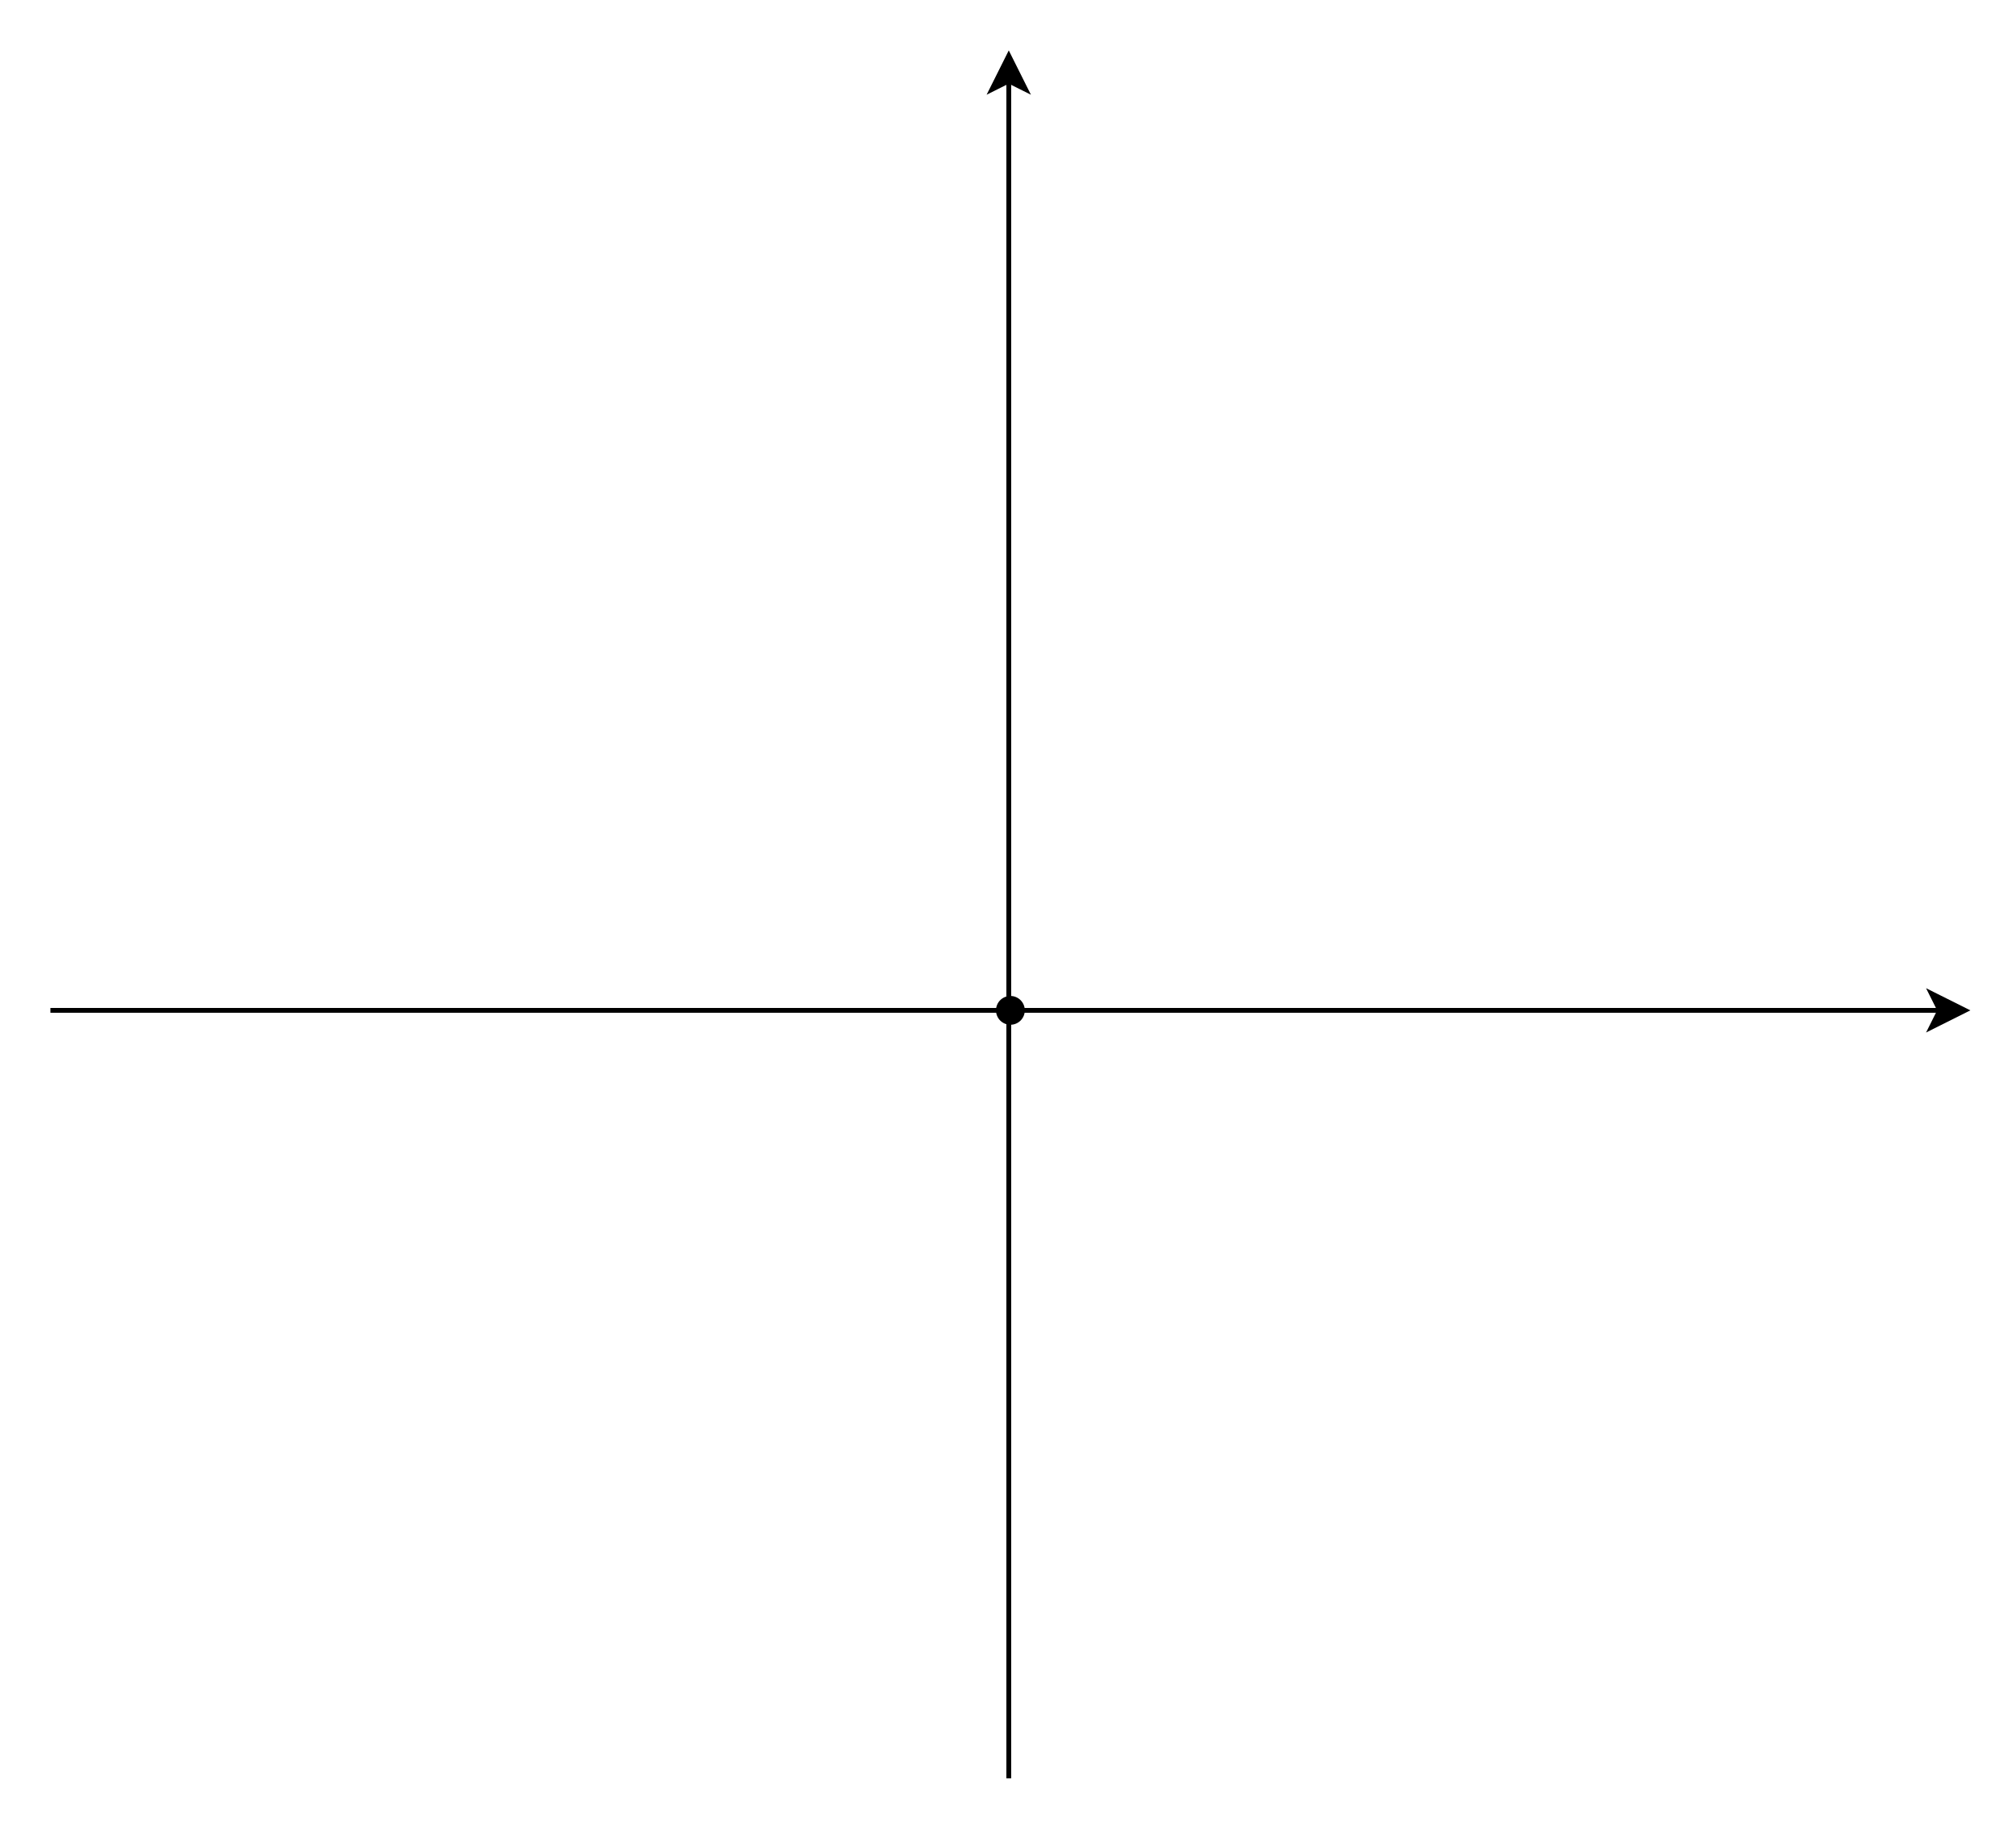
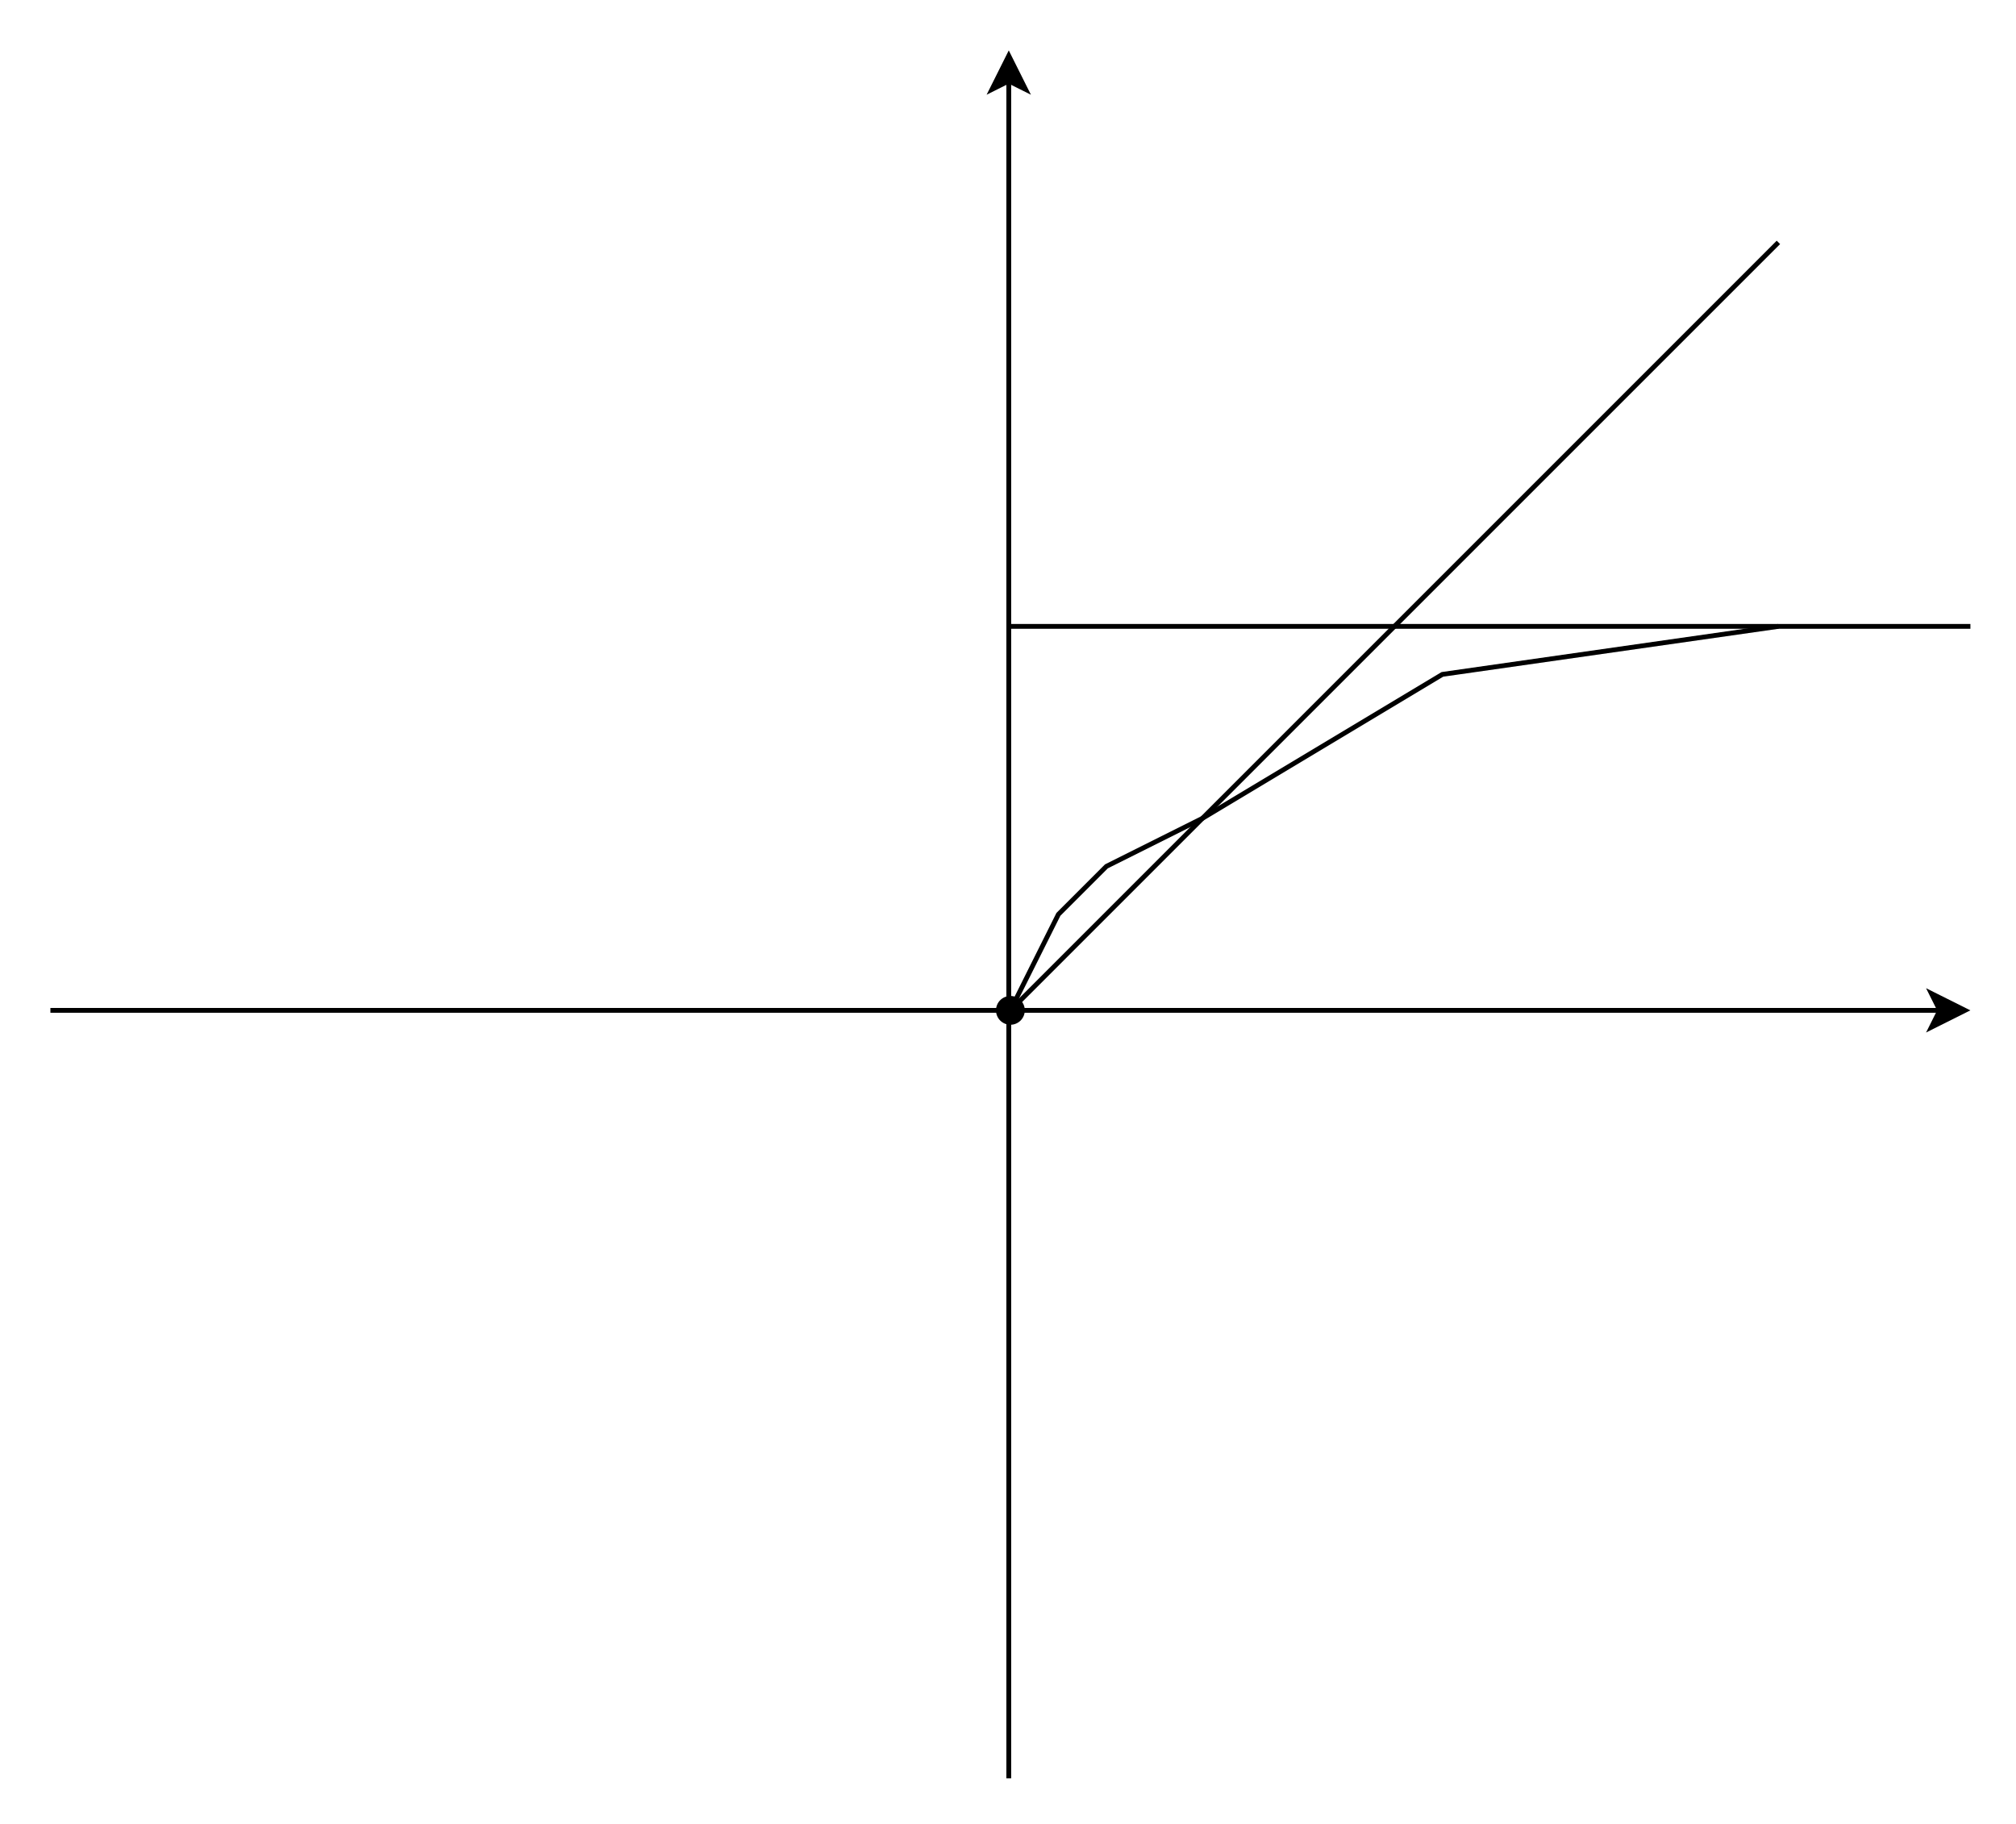
- <svg xmlns="http://www.w3.org/2000/svg" style="background: transparent; background-color: transparent; color-scheme: light dark;" version="1.1" width="420px" height="380px" viewBox="-0.5 -0.5 420 380" content="&lt;mxfile host=&quot;Electron&quot; agent=&quot;Mozilla/5.0 (X11; Linux x86_64) AppleWebKit/537.36 (KHTML, like Gecko) draw.io/28.2.5 Chrome/138.0.72.251 Electron/37.6.1 Safari/537.36&quot; version=&quot;28.2.5&quot;&gt;&#10;  &lt;diagram id=&quot;mAhmQr7zjuxfJ-p5J54Q&quot; name=&quot;第 1 页&quot;&gt;&#10;    &lt;mxGraphModel dx=&quot;1196&quot; dy=&quot;330&quot; grid=&quot;1&quot; gridSize=&quot;10&quot; guides=&quot;1&quot; tooltips=&quot;1&quot; connect=&quot;1&quot; arrows=&quot;1&quot; fold=&quot;1&quot; page=&quot;1&quot; pageScale=&quot;1&quot; pageWidth=&quot;827&quot; pageHeight=&quot;1169&quot; math=&quot;0&quot; shadow=&quot;0&quot;&gt;&#10;      &lt;root&gt;&#10;        &lt;mxCell id=&quot;0&quot; /&gt;&#10;        &lt;mxCell id=&quot;1&quot; parent=&quot;0&quot; /&gt;&#10;        &lt;mxCell id=&quot;NUnPnAYrUGQehNryxsJS-1&quot; value=&quot;&quot; style=&quot;endArrow=classic;html=1;rounded=0;&quot; edge=&quot;1&quot; parent=&quot;1&quot;&gt;&#10;          &lt;mxGeometry width=&quot;50&quot; height=&quot;50&quot; relative=&quot;1&quot; as=&quot;geometry&quot;&gt;&#10;            &lt;mxPoint x=&quot;-560&quot; y=&quot;240&quot; as=&quot;sourcePoint&quot; /&gt;&#10;            &lt;mxPoint x=&quot;-160&quot; y=&quot;240&quot; as=&quot;targetPoint&quot; /&gt;&#10;          &lt;/mxGeometry&gt;&#10;        &lt;/mxCell&gt;&#10;        &lt;mxCell id=&quot;NUnPnAYrUGQehNryxsJS-2&quot; value=&quot;&quot; style=&quot;shape=waypoint;sketch=0;fillStyle=solid;size=6;pointerEvents=1;points=[];fillColor=none;resizable=0;rotatable=0;perimeter=centerPerimeter;snapToPoint=1;&quot; vertex=&quot;1&quot; parent=&quot;1&quot;&gt;&#10;          &lt;mxGeometry x=&quot;-370&quot; y=&quot;230&quot; width=&quot;20&quot; height=&quot;20&quot; as=&quot;geometry&quot; /&gt;&#10;        &lt;/mxCell&gt;&#10;        &lt;mxCell id=&quot;NUnPnAYrUGQehNryxsJS-3&quot; value=&quot;&quot; style=&quot;endArrow=classic;html=1;rounded=0;&quot; edge=&quot;1&quot; parent=&quot;1&quot;&gt;&#10;          &lt;mxGeometry width=&quot;50&quot; height=&quot;50&quot; relative=&quot;1&quot; as=&quot;geometry&quot;&gt;&#10;            &lt;mxPoint x=&quot;-360.34&quot; y=&quot;400&quot; as=&quot;sourcePoint&quot; /&gt;&#10;            &lt;mxPoint x=&quot;-360.34&quot; y=&quot;40&quot; as=&quot;targetPoint&quot; /&gt;&#10;          &lt;/mxGeometry&gt;&#10;        &lt;/mxCell&gt;&#10;        &lt;mxCell id=&quot;NUnPnAYrUGQehNryxsJS-6&quot; value=&quot;&quot; style=&quot;shape=waypoint;sketch=0;fillStyle=solid;size=6;pointerEvents=1;points=[];fillColor=none;resizable=0;rotatable=0;perimeter=centerPerimeter;snapToPoint=1;align=center;verticalAlign=top;fontFamily=Helvetica;fontSize=12;fontColor=default;strokeColor=none;&quot; vertex=&quot;1&quot; parent=&quot;1&quot;&gt;&#10;          &lt;mxGeometry x=&quot;-490&quot; y=&quot;230&quot; width=&quot;20&quot; height=&quot;20&quot; as=&quot;geometry&quot; /&gt;&#10;        &lt;/mxCell&gt;&#10;        &lt;mxCell id=&quot;NUnPnAYrUGQehNryxsJS-7&quot; value=&quot;&quot; style=&quot;shape=waypoint;sketch=0;fillStyle=solid;size=6;pointerEvents=1;points=[];fillColor=none;resizable=0;rotatable=0;perimeter=centerPerimeter;snapToPoint=1;align=center;verticalAlign=top;fontFamily=Helvetica;fontSize=12;fontColor=default;strokeColor=none;&quot; vertex=&quot;1&quot; parent=&quot;1&quot;&gt;&#10;          &lt;mxGeometry x=&quot;-450&quot; y=&quot;230&quot; width=&quot;20&quot; height=&quot;20&quot; as=&quot;geometry&quot; /&gt;&#10;        &lt;/mxCell&gt;&#10;        &lt;mxCell id=&quot;NUnPnAYrUGQehNryxsJS-8&quot; value=&quot;&quot; style=&quot;shape=waypoint;sketch=0;fillStyle=solid;size=6;pointerEvents=1;points=[];fillColor=none;resizable=0;rotatable=0;perimeter=centerPerimeter;snapToPoint=1;align=center;verticalAlign=top;fontFamily=Helvetica;fontSize=12;fontColor=default;strokeColor=none;&quot; vertex=&quot;1&quot; parent=&quot;1&quot;&gt;&#10;          &lt;mxGeometry x=&quot;-530&quot; y=&quot;230&quot; width=&quot;20&quot; height=&quot;20&quot; as=&quot;geometry&quot; /&gt;&#10;        &lt;/mxCell&gt;&#10;        &lt;mxCell id=&quot;NUnPnAYrUGQehNryxsJS-9&quot; value=&quot;&quot; style=&quot;shape=waypoint;sketch=0;fillStyle=solid;size=6;pointerEvents=1;points=[];fillColor=none;resizable=0;rotatable=0;perimeter=centerPerimeter;snapToPoint=1;align=center;verticalAlign=top;fontFamily=Helvetica;fontSize=12;fontColor=default;strokeColor=none;&quot; vertex=&quot;1&quot; parent=&quot;1&quot;&gt;&#10;          &lt;mxGeometry x=&quot;-410&quot; y=&quot;230&quot; width=&quot;20&quot; height=&quot;20&quot; as=&quot;geometry&quot; /&gt;&#10;        &lt;/mxCell&gt;&#10;        &lt;mxCell id=&quot;NUnPnAYrUGQehNryxsJS-10&quot; value=&quot;&quot; style=&quot;shape=waypoint;sketch=0;fillStyle=solid;size=6;pointerEvents=1;points=[];fillColor=none;resizable=0;rotatable=0;perimeter=centerPerimeter;snapToPoint=1;align=center;verticalAlign=top;fontFamily=Helvetica;fontSize=12;fontColor=default;strokeColor=none;&quot; vertex=&quot;1&quot; parent=&quot;1&quot;&gt;&#10;          &lt;mxGeometry x=&quot;-530&quot; y=&quot;230&quot; width=&quot;20&quot; height=&quot;20&quot; as=&quot;geometry&quot; /&gt;&#10;        &lt;/mxCell&gt;&#10;        &lt;mxCell id=&quot;NUnPnAYrUGQehNryxsJS-11&quot; value=&quot;&quot; style=&quot;shape=waypoint;sketch=0;fillStyle=solid;size=6;pointerEvents=1;points=[];fillColor=none;resizable=0;rotatable=0;perimeter=centerPerimeter;snapToPoint=1;align=center;verticalAlign=top;fontFamily=Helvetica;fontSize=12;fontColor=default;strokeColor=none;&quot; vertex=&quot;1&quot; parent=&quot;1&quot;&gt;&#10;          &lt;mxGeometry x=&quot;-570&quot; y=&quot;230&quot; width=&quot;20&quot; height=&quot;20&quot; as=&quot;geometry&quot; /&gt;&#10;        &lt;/mxCell&gt;&#10;        &lt;mxCell id=&quot;NUnPnAYrUGQehNryxsJS-12&quot; value=&quot;&quot; style=&quot;shape=waypoint;sketch=0;fillStyle=solid;size=6;pointerEvents=1;points=[];fillColor=none;resizable=0;rotatable=0;perimeter=centerPerimeter;snapToPoint=1;align=center;verticalAlign=top;fontFamily=Helvetica;fontSize=12;fontColor=default;strokeColor=none;&quot; vertex=&quot;1&quot; parent=&quot;1&quot;&gt;&#10;          &lt;mxGeometry x=&quot;-330&quot; y=&quot;230&quot; width=&quot;20&quot; height=&quot;20&quot; as=&quot;geometry&quot; /&gt;&#10;        &lt;/mxCell&gt;&#10;        &lt;mxCell id=&quot;NUnPnAYrUGQehNryxsJS-13&quot; value=&quot;&quot; style=&quot;shape=waypoint;sketch=0;fillStyle=solid;size=6;pointerEvents=1;points=[];fillColor=none;resizable=0;rotatable=0;perimeter=centerPerimeter;snapToPoint=1;align=center;verticalAlign=top;fontFamily=Helvetica;fontSize=12;fontColor=default;strokeColor=none;&quot; vertex=&quot;1&quot; parent=&quot;1&quot;&gt;&#10;          &lt;mxGeometry x=&quot;-290&quot; y=&quot;230&quot; width=&quot;20&quot; height=&quot;20&quot; as=&quot;geometry&quot; /&gt;&#10;        &lt;/mxCell&gt;&#10;        &lt;mxCell id=&quot;NUnPnAYrUGQehNryxsJS-14&quot; value=&quot;&quot; style=&quot;shape=waypoint;sketch=0;fillStyle=solid;size=6;pointerEvents=1;points=[];fillColor=none;resizable=0;rotatable=0;perimeter=centerPerimeter;snapToPoint=1;align=center;verticalAlign=top;fontFamily=Helvetica;fontSize=12;fontColor=default;strokeColor=none;&quot; vertex=&quot;1&quot; parent=&quot;1&quot;&gt;&#10;          &lt;mxGeometry x=&quot;-250&quot; y=&quot;230&quot; width=&quot;20&quot; height=&quot;20&quot; as=&quot;geometry&quot; /&gt;&#10;        &lt;/mxCell&gt;&#10;        &lt;mxCell id=&quot;NUnPnAYrUGQehNryxsJS-15&quot; value=&quot;&quot; style=&quot;shape=waypoint;sketch=0;fillStyle=solid;size=6;pointerEvents=1;points=[];fillColor=none;resizable=0;rotatable=0;perimeter=centerPerimeter;snapToPoint=1;align=center;verticalAlign=top;fontFamily=Helvetica;fontSize=12;fontColor=default;strokeColor=none;&quot; vertex=&quot;1&quot; parent=&quot;1&quot;&gt;&#10;          &lt;mxGeometry x=&quot;-210&quot; y=&quot;230&quot; width=&quot;20&quot; height=&quot;20&quot; as=&quot;geometry&quot; /&gt;&#10;        &lt;/mxCell&gt;&#10;        &lt;mxCell id=&quot;NUnPnAYrUGQehNryxsJS-16&quot; value=&quot;&quot; style=&quot;shape=waypoint;sketch=0;fillStyle=solid;size=6;pointerEvents=1;points=[];fillColor=none;resizable=0;rotatable=0;perimeter=centerPerimeter;snapToPoint=1;align=center;verticalAlign=top;fontFamily=Helvetica;fontSize=12;fontColor=default;strokeColor=none;&quot; vertex=&quot;1&quot; parent=&quot;1&quot;&gt;&#10;          &lt;mxGeometry x=&quot;-170&quot; y=&quot;230&quot; width=&quot;20&quot; height=&quot;20&quot; as=&quot;geometry&quot; /&gt;&#10;        &lt;/mxCell&gt;&#10;        &lt;mxCell id=&quot;NUnPnAYrUGQehNryxsJS-17&quot; value=&quot;&quot; style=&quot;shape=waypoint;sketch=0;fillStyle=solid;size=6;pointerEvents=1;points=[];fillColor=none;resizable=0;rotatable=0;perimeter=centerPerimeter;snapToPoint=1;align=center;verticalAlign=top;fontFamily=Helvetica;fontSize=12;fontColor=default;strokeColor=none;&quot; vertex=&quot;1&quot; parent=&quot;1&quot;&gt;&#10;          &lt;mxGeometry x=&quot;-370&quot; y=&quot;190&quot; width=&quot;20&quot; height=&quot;20&quot; as=&quot;geometry&quot; /&gt;&#10;        &lt;/mxCell&gt;&#10;        &lt;mxCell id=&quot;NUnPnAYrUGQehNryxsJS-18&quot; value=&quot;&quot; style=&quot;shape=waypoint;sketch=0;fillStyle=solid;size=6;pointerEvents=1;points=[];fillColor=none;resizable=0;rotatable=0;perimeter=centerPerimeter;snapToPoint=1;align=center;verticalAlign=top;fontFamily=Helvetica;fontSize=12;fontColor=default;strokeColor=none;&quot; vertex=&quot;1&quot; parent=&quot;1&quot;&gt;&#10;          &lt;mxGeometry x=&quot;-370&quot; y=&quot;150&quot; width=&quot;20&quot; height=&quot;20&quot; as=&quot;geometry&quot; /&gt;&#10;        &lt;/mxCell&gt;&#10;        &lt;mxCell id=&quot;NUnPnAYrUGQehNryxsJS-19&quot; value=&quot;&quot; style=&quot;shape=waypoint;sketch=0;fillStyle=solid;size=6;pointerEvents=1;points=[];fillColor=none;resizable=0;rotatable=0;perimeter=centerPerimeter;snapToPoint=1;align=center;verticalAlign=top;fontFamily=Helvetica;fontSize=12;fontColor=default;strokeColor=none;&quot; vertex=&quot;1&quot; parent=&quot;1&quot;&gt;&#10;          &lt;mxGeometry x=&quot;-370&quot; y=&quot;110&quot; width=&quot;20&quot; height=&quot;20&quot; as=&quot;geometry&quot; /&gt;&#10;        &lt;/mxCell&gt;&#10;        &lt;mxCell id=&quot;NUnPnAYrUGQehNryxsJS-20&quot; value=&quot;&quot; style=&quot;shape=waypoint;sketch=0;fillStyle=solid;size=6;pointerEvents=1;points=[];fillColor=none;resizable=0;rotatable=0;perimeter=centerPerimeter;snapToPoint=1;align=center;verticalAlign=top;fontFamily=Helvetica;fontSize=12;fontColor=default;strokeColor=none;&quot; vertex=&quot;1&quot; parent=&quot;1&quot;&gt;&#10;          &lt;mxGeometry x=&quot;-370&quot; y=&quot;70&quot; width=&quot;20&quot; height=&quot;20&quot; as=&quot;geometry&quot; /&gt;&#10;        &lt;/mxCell&gt;&#10;        &lt;mxCell id=&quot;NUnPnAYrUGQehNryxsJS-21&quot; value=&quot;&quot; style=&quot;shape=waypoint;sketch=0;fillStyle=solid;size=6;pointerEvents=1;points=[];fillColor=none;resizable=0;rotatable=0;perimeter=centerPerimeter;snapToPoint=1;align=center;verticalAlign=top;fontFamily=Helvetica;fontSize=12;fontColor=default;strokeColor=none;&quot; vertex=&quot;1&quot; parent=&quot;1&quot;&gt;&#10;          &lt;mxGeometry x=&quot;-370&quot; y=&quot;30&quot; width=&quot;20&quot; height=&quot;20&quot; as=&quot;geometry&quot; /&gt;&#10;        &lt;/mxCell&gt;&#10;        &lt;mxCell id=&quot;NUnPnAYrUGQehNryxsJS-22&quot; value=&quot;&quot; style=&quot;shape=waypoint;sketch=0;fillStyle=solid;size=6;pointerEvents=1;points=[];fillColor=none;resizable=0;rotatable=0;perimeter=centerPerimeter;snapToPoint=1;align=center;verticalAlign=top;fontFamily=Helvetica;fontSize=12;fontColor=default;strokeColor=none;&quot; vertex=&quot;1&quot; parent=&quot;1&quot;&gt;&#10;          &lt;mxGeometry x=&quot;-370&quot; y=&quot;270&quot; width=&quot;20&quot; height=&quot;20&quot; as=&quot;geometry&quot; /&gt;&#10;        &lt;/mxCell&gt;&#10;        &lt;mxCell id=&quot;NUnPnAYrUGQehNryxsJS-23&quot; value=&quot;&quot; style=&quot;shape=waypoint;sketch=0;fillStyle=solid;size=6;pointerEvents=1;points=[];fillColor=none;resizable=0;rotatable=0;perimeter=centerPerimeter;snapToPoint=1;align=center;verticalAlign=top;fontFamily=Helvetica;fontSize=12;fontColor=default;strokeColor=none;&quot; vertex=&quot;1&quot; parent=&quot;1&quot;&gt;&#10;          &lt;mxGeometry x=&quot;-370&quot; y=&quot;310&quot; width=&quot;20&quot; height=&quot;20&quot; as=&quot;geometry&quot; /&gt;&#10;        &lt;/mxCell&gt;&#10;        &lt;mxCell id=&quot;NUnPnAYrUGQehNryxsJS-24&quot; value=&quot;&quot; style=&quot;shape=waypoint;sketch=0;fillStyle=solid;size=6;pointerEvents=1;points=[];fillColor=none;resizable=0;rotatable=0;perimeter=centerPerimeter;snapToPoint=1;align=center;verticalAlign=top;fontFamily=Helvetica;fontSize=12;fontColor=default;strokeColor=none;&quot; vertex=&quot;1&quot; parent=&quot;1&quot;&gt;&#10;          &lt;mxGeometry x=&quot;-370&quot; y=&quot;350&quot; width=&quot;20&quot; height=&quot;20&quot; as=&quot;geometry&quot; /&gt;&#10;        &lt;/mxCell&gt;&#10;        &lt;mxCell id=&quot;NUnPnAYrUGQehNryxsJS-25&quot; value=&quot;&quot; style=&quot;shape=waypoint;sketch=0;fillStyle=solid;size=6;pointerEvents=1;points=[];fillColor=none;resizable=0;rotatable=0;perimeter=centerPerimeter;snapToPoint=1;align=center;verticalAlign=top;fontFamily=Helvetica;fontSize=12;fontColor=default;strokeColor=none;&quot; vertex=&quot;1&quot; parent=&quot;1&quot;&gt;&#10;          &lt;mxGeometry x=&quot;-370&quot; y=&quot;390&quot; width=&quot;20&quot; height=&quot;20&quot; as=&quot;geometry&quot; /&gt;&#10;        &lt;/mxCell&gt;&#10;      &lt;/root&gt;&#10;    &lt;/mxGraphModel&gt;&#10;  &lt;/diagram&gt;&#10;&lt;/mxfile&gt;&#10;">
+ <svg xmlns="http://www.w3.org/2000/svg" style="background: transparent; background-color: transparent; color-scheme: light dark;" version="1.1" width="420px" height="380px" viewBox="-0.5 -0.5 420 380" content="&lt;mxfile host=&quot;Electron&quot; agent=&quot;Mozilla/5.0 (X11; Linux x86_64) AppleWebKit/537.36 (KHTML, like Gecko) draw.io/28.2.5 Chrome/138.0.72.251 Electron/37.6.1 Safari/537.36&quot; version=&quot;28.2.5&quot;&gt;&#10;  &lt;diagram id=&quot;mAhmQr7zjuxfJ-p5J54Q&quot; name=&quot;第 1 页&quot;&gt;&#10;    &lt;mxGraphModel dx=&quot;1196&quot; dy=&quot;330&quot; grid=&quot;1&quot; gridSize=&quot;10&quot; guides=&quot;1&quot; tooltips=&quot;1&quot; connect=&quot;1&quot; arrows=&quot;1&quot; fold=&quot;1&quot; page=&quot;1&quot; pageScale=&quot;1&quot; pageWidth=&quot;827&quot; pageHeight=&quot;1169&quot; math=&quot;0&quot; shadow=&quot;0&quot;&gt;&#10;      &lt;root&gt;&#10;        &lt;mxCell id=&quot;0&quot; /&gt;&#10;        &lt;mxCell id=&quot;1&quot; parent=&quot;0&quot; /&gt;&#10;        &lt;mxCell id=&quot;NUnPnAYrUGQehNryxsJS-1&quot; value=&quot;&quot; style=&quot;endArrow=classic;html=1;rounded=0;&quot; edge=&quot;1&quot; parent=&quot;1&quot;&gt;&#10;          &lt;mxGeometry width=&quot;50&quot; height=&quot;50&quot; relative=&quot;1&quot; as=&quot;geometry&quot;&gt;&#10;            &lt;mxPoint x=&quot;-560&quot; y=&quot;240&quot; as=&quot;sourcePoint&quot; /&gt;&#10;            &lt;mxPoint x=&quot;-160&quot; y=&quot;240&quot; as=&quot;targetPoint&quot; /&gt;&#10;          &lt;/mxGeometry&gt;&#10;        &lt;/mxCell&gt;&#10;        &lt;mxCell id=&quot;NUnPnAYrUGQehNryxsJS-2&quot; value=&quot;&quot; style=&quot;shape=waypoint;sketch=0;fillStyle=solid;size=6;pointerEvents=1;points=[];fillColor=none;resizable=0;rotatable=0;perimeter=centerPerimeter;snapToPoint=1;&quot; vertex=&quot;1&quot; parent=&quot;1&quot;&gt;&#10;          &lt;mxGeometry x=&quot;-370&quot; y=&quot;230&quot; width=&quot;20&quot; height=&quot;20&quot; as=&quot;geometry&quot; /&gt;&#10;        &lt;/mxCell&gt;&#10;        &lt;mxCell id=&quot;NUnPnAYrUGQehNryxsJS-3&quot; value=&quot;&quot; style=&quot;endArrow=classic;html=1;rounded=0;&quot; edge=&quot;1&quot; parent=&quot;1&quot;&gt;&#10;          &lt;mxGeometry width=&quot;50&quot; height=&quot;50&quot; relative=&quot;1&quot; as=&quot;geometry&quot;&gt;&#10;            &lt;mxPoint x=&quot;-360.34&quot; y=&quot;400&quot; as=&quot;sourcePoint&quot; /&gt;&#10;            &lt;mxPoint x=&quot;-360.34&quot; y=&quot;40&quot; as=&quot;targetPoint&quot; /&gt;&#10;          &lt;/mxGeometry&gt;&#10;        &lt;/mxCell&gt;&#10;        &lt;mxCell id=&quot;NUnPnAYrUGQehNryxsJS-6&quot; value=&quot;&quot; style=&quot;shape=waypoint;sketch=0;fillStyle=solid;size=6;pointerEvents=1;points=[];fillColor=none;resizable=0;rotatable=0;perimeter=centerPerimeter;snapToPoint=1;align=center;verticalAlign=top;fontFamily=Helvetica;fontSize=12;fontColor=default;strokeColor=none;&quot; vertex=&quot;1&quot; parent=&quot;1&quot;&gt;&#10;          &lt;mxGeometry x=&quot;-490&quot; y=&quot;230&quot; width=&quot;20&quot; height=&quot;20&quot; as=&quot;geometry&quot; /&gt;&#10;        &lt;/mxCell&gt;&#10;        &lt;mxCell id=&quot;NUnPnAYrUGQehNryxsJS-7&quot; value=&quot;&quot; style=&quot;shape=waypoint;sketch=0;fillStyle=solid;size=6;pointerEvents=1;points=[];fillColor=none;resizable=0;rotatable=0;perimeter=centerPerimeter;snapToPoint=1;align=center;verticalAlign=top;fontFamily=Helvetica;fontSize=12;fontColor=default;strokeColor=none;&quot; vertex=&quot;1&quot; parent=&quot;1&quot;&gt;&#10;          &lt;mxGeometry x=&quot;-450&quot; y=&quot;230&quot; width=&quot;20&quot; height=&quot;20&quot; as=&quot;geometry&quot; /&gt;&#10;        &lt;/mxCell&gt;&#10;        &lt;mxCell id=&quot;NUnPnAYrUGQehNryxsJS-8&quot; value=&quot;&quot; style=&quot;shape=waypoint;sketch=0;fillStyle=solid;size=6;pointerEvents=1;points=[];fillColor=none;resizable=0;rotatable=0;perimeter=centerPerimeter;snapToPoint=1;align=center;verticalAlign=top;fontFamily=Helvetica;fontSize=12;fontColor=default;strokeColor=none;&quot; vertex=&quot;1&quot; parent=&quot;1&quot;&gt;&#10;          &lt;mxGeometry x=&quot;-530&quot; y=&quot;230&quot; width=&quot;20&quot; height=&quot;20&quot; as=&quot;geometry&quot; /&gt;&#10;        &lt;/mxCell&gt;&#10;        &lt;mxCell id=&quot;NUnPnAYrUGQehNryxsJS-9&quot; value=&quot;&quot; style=&quot;shape=waypoint;sketch=0;fillStyle=solid;size=6;pointerEvents=1;points=[];fillColor=none;resizable=0;rotatable=0;perimeter=centerPerimeter;snapToPoint=1;align=center;verticalAlign=top;fontFamily=Helvetica;fontSize=12;fontColor=default;strokeColor=none;&quot; vertex=&quot;1&quot; parent=&quot;1&quot;&gt;&#10;          &lt;mxGeometry x=&quot;-410&quot; y=&quot;230&quot; width=&quot;20&quot; height=&quot;20&quot; as=&quot;geometry&quot; /&gt;&#10;        &lt;/mxCell&gt;&#10;        &lt;mxCell id=&quot;NUnPnAYrUGQehNryxsJS-10&quot; value=&quot;&quot; style=&quot;shape=waypoint;sketch=0;fillStyle=solid;size=6;pointerEvents=1;points=[];fillColor=none;resizable=0;rotatable=0;perimeter=centerPerimeter;snapToPoint=1;align=center;verticalAlign=top;fontFamily=Helvetica;fontSize=12;fontColor=default;strokeColor=none;&quot; vertex=&quot;1&quot; parent=&quot;1&quot;&gt;&#10;          &lt;mxGeometry x=&quot;-530&quot; y=&quot;230&quot; width=&quot;20&quot; height=&quot;20&quot; as=&quot;geometry&quot; /&gt;&#10;        &lt;/mxCell&gt;&#10;        &lt;mxCell id=&quot;NUnPnAYrUGQehNryxsJS-11&quot; value=&quot;&quot; style=&quot;shape=waypoint;sketch=0;fillStyle=solid;size=6;pointerEvents=1;points=[];fillColor=none;resizable=0;rotatable=0;perimeter=centerPerimeter;snapToPoint=1;align=center;verticalAlign=top;fontFamily=Helvetica;fontSize=12;fontColor=default;strokeColor=none;&quot; vertex=&quot;1&quot; parent=&quot;1&quot;&gt;&#10;          &lt;mxGeometry x=&quot;-570&quot; y=&quot;230&quot; width=&quot;20&quot; height=&quot;20&quot; as=&quot;geometry&quot; /&gt;&#10;        &lt;/mxCell&gt;&#10;        &lt;mxCell id=&quot;NUnPnAYrUGQehNryxsJS-12&quot; value=&quot;&quot; style=&quot;shape=waypoint;sketch=0;fillStyle=solid;size=6;pointerEvents=1;points=[];fillColor=none;resizable=0;rotatable=0;perimeter=centerPerimeter;snapToPoint=1;align=center;verticalAlign=top;fontFamily=Helvetica;fontSize=12;fontColor=default;strokeColor=none;&quot; vertex=&quot;1&quot; parent=&quot;1&quot;&gt;&#10;          &lt;mxGeometry x=&quot;-330&quot; y=&quot;230&quot; width=&quot;20&quot; height=&quot;20&quot; as=&quot;geometry&quot; /&gt;&#10;        &lt;/mxCell&gt;&#10;        &lt;mxCell id=&quot;NUnPnAYrUGQehNryxsJS-13&quot; value=&quot;&quot; style=&quot;shape=waypoint;sketch=0;fillStyle=solid;size=6;pointerEvents=1;points=[];fillColor=none;resizable=0;rotatable=0;perimeter=centerPerimeter;snapToPoint=1;align=center;verticalAlign=top;fontFamily=Helvetica;fontSize=12;fontColor=default;strokeColor=none;&quot; vertex=&quot;1&quot; parent=&quot;1&quot;&gt;&#10;          &lt;mxGeometry x=&quot;-290&quot; y=&quot;230&quot; width=&quot;20&quot; height=&quot;20&quot; as=&quot;geometry&quot; /&gt;&#10;        &lt;/mxCell&gt;&#10;        &lt;mxCell id=&quot;NUnPnAYrUGQehNryxsJS-14&quot; value=&quot;&quot; style=&quot;shape=waypoint;sketch=0;fillStyle=solid;size=6;pointerEvents=1;points=[];fillColor=none;resizable=0;rotatable=0;perimeter=centerPerimeter;snapToPoint=1;align=center;verticalAlign=top;fontFamily=Helvetica;fontSize=12;fontColor=default;strokeColor=none;&quot; vertex=&quot;1&quot; parent=&quot;1&quot;&gt;&#10;          &lt;mxGeometry x=&quot;-250&quot; y=&quot;230&quot; width=&quot;20&quot; height=&quot;20&quot; as=&quot;geometry&quot; /&gt;&#10;        &lt;/mxCell&gt;&#10;        &lt;mxCell id=&quot;NUnPnAYrUGQehNryxsJS-15&quot; value=&quot;&quot; style=&quot;shape=waypoint;sketch=0;fillStyle=solid;size=6;pointerEvents=1;points=[];fillColor=none;resizable=0;rotatable=0;perimeter=centerPerimeter;snapToPoint=1;align=center;verticalAlign=top;fontFamily=Helvetica;fontSize=12;fontColor=default;strokeColor=none;&quot; vertex=&quot;1&quot; parent=&quot;1&quot;&gt;&#10;          &lt;mxGeometry x=&quot;-210&quot; y=&quot;230&quot; width=&quot;20&quot; height=&quot;20&quot; as=&quot;geometry&quot; /&gt;&#10;        &lt;/mxCell&gt;&#10;        &lt;mxCell id=&quot;NUnPnAYrUGQehNryxsJS-16&quot; value=&quot;&quot; style=&quot;shape=waypoint;sketch=0;fillStyle=solid;size=6;pointerEvents=1;points=[];fillColor=none;resizable=0;rotatable=0;perimeter=centerPerimeter;snapToPoint=1;align=center;verticalAlign=top;fontFamily=Helvetica;fontSize=12;fontColor=default;strokeColor=none;&quot; vertex=&quot;1&quot; parent=&quot;1&quot;&gt;&#10;          &lt;mxGeometry x=&quot;-170&quot; y=&quot;230&quot; width=&quot;20&quot; height=&quot;20&quot; as=&quot;geometry&quot; /&gt;&#10;        &lt;/mxCell&gt;&#10;        &lt;mxCell id=&quot;NUnPnAYrUGQehNryxsJS-17&quot; value=&quot;&quot; style=&quot;shape=waypoint;sketch=0;fillStyle=solid;size=6;pointerEvents=1;points=[];fillColor=none;resizable=0;rotatable=0;perimeter=centerPerimeter;snapToPoint=1;align=center;verticalAlign=top;fontFamily=Helvetica;fontSize=12;fontColor=default;strokeColor=none;&quot; vertex=&quot;1&quot; parent=&quot;1&quot;&gt;&#10;          &lt;mxGeometry x=&quot;-370&quot; y=&quot;190&quot; width=&quot;20&quot; height=&quot;20&quot; as=&quot;geometry&quot; /&gt;&#10;        &lt;/mxCell&gt;&#10;        &lt;mxCell id=&quot;NUnPnAYrUGQehNryxsJS-18&quot; value=&quot;&quot; style=&quot;shape=waypoint;sketch=0;fillStyle=solid;size=6;pointerEvents=1;points=[];fillColor=none;resizable=0;rotatable=0;perimeter=centerPerimeter;snapToPoint=1;align=center;verticalAlign=top;fontFamily=Helvetica;fontSize=12;fontColor=default;strokeColor=none;&quot; vertex=&quot;1&quot; parent=&quot;1&quot;&gt;&#10;          &lt;mxGeometry x=&quot;-370&quot; y=&quot;150&quot; width=&quot;20&quot; height=&quot;20&quot; as=&quot;geometry&quot; /&gt;&#10;        &lt;/mxCell&gt;&#10;        &lt;mxCell id=&quot;NUnPnAYrUGQehNryxsJS-19&quot; value=&quot;&quot; style=&quot;shape=waypoint;sketch=0;fillStyle=solid;size=6;pointerEvents=1;points=[];fillColor=none;resizable=0;rotatable=0;perimeter=centerPerimeter;snapToPoint=1;align=center;verticalAlign=top;fontFamily=Helvetica;fontSize=12;fontColor=default;strokeColor=none;&quot; vertex=&quot;1&quot; parent=&quot;1&quot;&gt;&#10;          &lt;mxGeometry x=&quot;-370&quot; y=&quot;110&quot; width=&quot;20&quot; height=&quot;20&quot; as=&quot;geometry&quot; /&gt;&#10;        &lt;/mxCell&gt;&#10;        &lt;mxCell id=&quot;NUnPnAYrUGQehNryxsJS-20&quot; value=&quot;&quot; style=&quot;shape=waypoint;sketch=0;fillStyle=solid;size=6;pointerEvents=1;points=[];fillColor=none;resizable=0;rotatable=0;perimeter=centerPerimeter;snapToPoint=1;align=center;verticalAlign=top;fontFamily=Helvetica;fontSize=12;fontColor=default;strokeColor=none;&quot; vertex=&quot;1&quot; parent=&quot;1&quot;&gt;&#10;          &lt;mxGeometry x=&quot;-370&quot; y=&quot;70&quot; width=&quot;20&quot; height=&quot;20&quot; as=&quot;geometry&quot; /&gt;&#10;        &lt;/mxCell&gt;&#10;        &lt;mxCell id=&quot;NUnPnAYrUGQehNryxsJS-21&quot; value=&quot;&quot; style=&quot;shape=waypoint;sketch=0;fillStyle=solid;size=6;pointerEvents=1;points=[];fillColor=none;resizable=0;rotatable=0;perimeter=centerPerimeter;snapToPoint=1;align=center;verticalAlign=top;fontFamily=Helvetica;fontSize=12;fontColor=default;strokeColor=none;&quot; vertex=&quot;1&quot; parent=&quot;1&quot;&gt;&#10;          &lt;mxGeometry x=&quot;-370&quot; y=&quot;30&quot; width=&quot;20&quot; height=&quot;20&quot; as=&quot;geometry&quot; /&gt;&#10;        &lt;/mxCell&gt;&#10;        &lt;mxCell id=&quot;NUnPnAYrUGQehNryxsJS-22&quot; value=&quot;&quot; style=&quot;shape=waypoint;sketch=0;fillStyle=solid;size=6;pointerEvents=1;points=[];fillColor=none;resizable=0;rotatable=0;perimeter=centerPerimeter;snapToPoint=1;align=center;verticalAlign=top;fontFamily=Helvetica;fontSize=12;fontColor=default;strokeColor=none;&quot; vertex=&quot;1&quot; parent=&quot;1&quot;&gt;&#10;          &lt;mxGeometry x=&quot;-370&quot; y=&quot;270&quot; width=&quot;20&quot; height=&quot;20&quot; as=&quot;geometry&quot; /&gt;&#10;        &lt;/mxCell&gt;&#10;        &lt;mxCell id=&quot;NUnPnAYrUGQehNryxsJS-23&quot; value=&quot;&quot; style=&quot;shape=waypoint;sketch=0;fillStyle=solid;size=6;pointerEvents=1;points=[];fillColor=none;resizable=0;rotatable=0;perimeter=centerPerimeter;snapToPoint=1;align=center;verticalAlign=top;fontFamily=Helvetica;fontSize=12;fontColor=default;strokeColor=none;&quot; vertex=&quot;1&quot; parent=&quot;1&quot;&gt;&#10;          &lt;mxGeometry x=&quot;-370&quot; y=&quot;310&quot; width=&quot;20&quot; height=&quot;20&quot; as=&quot;geometry&quot; /&gt;&#10;        &lt;/mxCell&gt;&#10;        &lt;mxCell id=&quot;NUnPnAYrUGQehNryxsJS-24&quot; value=&quot;&quot; style=&quot;shape=waypoint;sketch=0;fillStyle=solid;size=6;pointerEvents=1;points=[];fillColor=none;resizable=0;rotatable=0;perimeter=centerPerimeter;snapToPoint=1;align=center;verticalAlign=top;fontFamily=Helvetica;fontSize=12;fontColor=default;strokeColor=none;&quot; vertex=&quot;1&quot; parent=&quot;1&quot;&gt;&#10;          &lt;mxGeometry x=&quot;-370&quot; y=&quot;350&quot; width=&quot;20&quot; height=&quot;20&quot; as=&quot;geometry&quot; /&gt;&#10;        &lt;/mxCell&gt;&#10;        &lt;mxCell id=&quot;NUnPnAYrUGQehNryxsJS-25&quot; value=&quot;&quot; style=&quot;shape=waypoint;sketch=0;fillStyle=solid;size=6;pointerEvents=1;points=[];fillColor=none;resizable=0;rotatable=0;perimeter=centerPerimeter;snapToPoint=1;align=center;verticalAlign=top;fontFamily=Helvetica;fontSize=12;fontColor=default;strokeColor=none;&quot; vertex=&quot;1&quot; parent=&quot;1&quot;&gt;&#10;          &lt;mxGeometry x=&quot;-370&quot; y=&quot;390&quot; width=&quot;20&quot; height=&quot;20&quot; as=&quot;geometry&quot; /&gt;&#10;        &lt;/mxCell&gt;&#10;        &lt;mxCell id=&quot;NUnPnAYrUGQehNryxsJS-27&quot; value=&quot;&quot; style=&quot;endArrow=none;html=1;rounded=0;fontFamily=Helvetica;fontSize=12;fontColor=default;&quot; edge=&quot;1&quot; parent=&quot;1&quot;&gt;&#10;          &lt;mxGeometry width=&quot;50&quot; height=&quot;50&quot; relative=&quot;1&quot; as=&quot;geometry&quot;&gt;&#10;            &lt;mxPoint x=&quot;-360&quot; y=&quot;160&quot; as=&quot;sourcePoint&quot; /&gt;&#10;            &lt;mxPoint x=&quot;-160&quot; y=&quot;160&quot; as=&quot;targetPoint&quot; /&gt;&#10;          &lt;/mxGeometry&gt;&#10;        &lt;/mxCell&gt;&#10;        &lt;mxCell id=&quot;NUnPnAYrUGQehNryxsJS-28&quot; value=&quot;&quot; style=&quot;endArrow=none;html=1;rounded=0;fontFamily=Helvetica;fontSize=12;fontColor=default;exitX=1.043;exitY=0.248;exitDx=0;exitDy=0;exitPerimeter=0;&quot; edge=&quot;1&quot; parent=&quot;1&quot; source=&quot;NUnPnAYrUGQehNryxsJS-2&quot;&gt;&#10;          &lt;mxGeometry width=&quot;50&quot; height=&quot;50&quot; relative=&quot;1&quot; as=&quot;geometry&quot;&gt;&#10;            &lt;mxPoint x=&quot;-310&quot; y=&quot;220&quot; as=&quot;sourcePoint&quot; /&gt;&#10;            &lt;mxPoint x=&quot;-200&quot; y=&quot;80&quot; as=&quot;targetPoint&quot; /&gt;&#10;          &lt;/mxGeometry&gt;&#10;        &lt;/mxCell&gt;&#10;        &lt;mxCell id=&quot;NUnPnAYrUGQehNryxsJS-29&quot; value=&quot;&quot; style=&quot;endArrow=none;html=1;rounded=0;fontFamily=Helvetica;fontSize=12;fontColor=default;&quot; edge=&quot;1&quot; parent=&quot;1&quot;&gt;&#10;          &lt;mxGeometry width=&quot;50&quot; height=&quot;50&quot; relative=&quot;1&quot; as=&quot;geometry&quot;&gt;&#10;            &lt;mxPoint x=&quot;-360&quot; y=&quot;240&quot; as=&quot;sourcePoint&quot; /&gt;&#10;            &lt;mxPoint x=&quot;-200&quot; y=&quot;160&quot; as=&quot;targetPoint&quot; /&gt;&#10;            &lt;Array as=&quot;points&quot;&gt;&#10;              &lt;mxPoint x=&quot;-350&quot; y=&quot;220&quot; /&gt;&#10;              &lt;mxPoint x=&quot;-340&quot; y=&quot;210&quot; /&gt;&#10;              &lt;mxPoint x=&quot;-320&quot; y=&quot;200&quot; /&gt;&#10;              &lt;mxPoint x=&quot;-270&quot; y=&quot;170&quot; /&gt;&#10;            &lt;/Array&gt;&#10;          &lt;/mxGeometry&gt;&#10;        &lt;/mxCell&gt;&#10;      &lt;/root&gt;&#10;    &lt;/mxGraphModel&gt;&#10;  &lt;/diagram&gt;&#10;&lt;/mxfile&gt;&#10;">
  <defs />
  <g>
    <g data-cell-id="0">
      <g data-cell-id="1">
        <g data-cell-id="NUnPnAYrUGQehNryxsJS-1">
          <g>
            <path d="M 10 210 L 403.63 210" fill="none" stroke="#000000" stroke-miterlimit="10" pointer-events="stroke" style="stroke: light-dark(rgb(0, 0, 0), rgb(255, 255, 255));" />
            <path d="M 408.88 210 L 401.88 213.5 L 403.63 210 L 401.88 206.5 Z" fill="#000000" stroke="#000000" stroke-miterlimit="10" pointer-events="all" style="fill: light-dark(rgb(0, 0, 0), rgb(255, 255, 255)); stroke: light-dark(rgb(0, 0, 0), rgb(255, 255, 255));" />
          </g>
        </g>
        <g data-cell-id="NUnPnAYrUGQehNryxsJS-2">
          <g>
            <ellipse cx="210" cy="210" rx="3" ry="3" fill="#000000" stroke="none" pointer-events="all" style="fill: light-dark(rgb(0, 0, 0), rgb(255, 255, 255));" />
            <rect x="200" y="200" width="20" height="20" fill="none" stroke="none" pointer-events="all" />
          </g>
        </g>
        <g data-cell-id="NUnPnAYrUGQehNryxsJS-3">
          <g>
            <path d="M 209.66 370 L 209.66 16.37" fill="none" stroke="#000000" stroke-miterlimit="10" pointer-events="stroke" style="stroke: light-dark(rgb(0, 0, 0), rgb(255, 255, 255));" />
            <path d="M 209.66 11.12 L 213.16 18.12 L 209.66 16.37 L 206.16 18.12 Z" fill="#000000" stroke="#000000" stroke-miterlimit="10" pointer-events="all" style="fill: light-dark(rgb(0, 0, 0), rgb(255, 255, 255)); stroke: light-dark(rgb(0, 0, 0), rgb(255, 255, 255));" />
          </g>
        </g>
        <g data-cell-id="NUnPnAYrUGQehNryxsJS-6">
          <g>
            <ellipse cx="90" cy="210" rx="3" ry="3" fill="none" stroke="none" pointer-events="all" />
            <rect x="80" y="200" width="20" height="20" fill="none" stroke="none" pointer-events="all" />
          </g>
        </g>
        <g data-cell-id="NUnPnAYrUGQehNryxsJS-7">
          <g>
            <ellipse cx="130" cy="210" rx="3" ry="3" fill="none" stroke="none" pointer-events="all" />
            <rect x="120" y="200" width="20" height="20" fill="none" stroke="none" pointer-events="all" />
          </g>
        </g>
        <g data-cell-id="NUnPnAYrUGQehNryxsJS-8">
          <g>
            <ellipse cx="50" cy="210" rx="3" ry="3" fill="none" stroke="none" pointer-events="all" />
            <rect x="40" y="200" width="20" height="20" fill="none" stroke="none" pointer-events="all" />
          </g>
        </g>
        <g data-cell-id="NUnPnAYrUGQehNryxsJS-9">
          <g>
            <ellipse cx="170" cy="210" rx="3" ry="3" fill="none" stroke="none" pointer-events="all" />
            <rect x="160" y="200" width="20" height="20" fill="none" stroke="none" pointer-events="all" />
          </g>
        </g>
        <g data-cell-id="NUnPnAYrUGQehNryxsJS-10">
          <g>
            <ellipse cx="50" cy="210" rx="3" ry="3" fill="none" stroke="none" pointer-events="all" />
            <rect x="40" y="200" width="20" height="20" fill="none" stroke="none" pointer-events="all" />
          </g>
        </g>
        <g data-cell-id="NUnPnAYrUGQehNryxsJS-11">
          <g>
            <ellipse cx="10" cy="210" rx="3" ry="3" fill="none" stroke="none" pointer-events="all" />
            <rect x="0" y="200" width="20" height="20" fill="none" stroke="none" pointer-events="all" />
          </g>
        </g>
        <g data-cell-id="NUnPnAYrUGQehNryxsJS-12">
          <g>
            <ellipse cx="250" cy="210" rx="3" ry="3" fill="none" stroke="none" pointer-events="all" />
            <rect x="240" y="200" width="20" height="20" fill="none" stroke="none" pointer-events="all" />
          </g>
        </g>
        <g data-cell-id="NUnPnAYrUGQehNryxsJS-13">
          <g>
            <ellipse cx="290" cy="210" rx="3" ry="3" fill="none" stroke="none" pointer-events="all" />
            <rect x="280" y="200" width="20" height="20" fill="none" stroke="none" pointer-events="all" />
          </g>
        </g>
        <g data-cell-id="NUnPnAYrUGQehNryxsJS-14">
          <g>
            <ellipse cx="330" cy="210" rx="3" ry="3" fill="none" stroke="none" pointer-events="all" />
            <rect x="320" y="200" width="20" height="20" fill="none" stroke="none" pointer-events="all" />
          </g>
        </g>
        <g data-cell-id="NUnPnAYrUGQehNryxsJS-15">
          <g>
            <ellipse cx="370" cy="210" rx="3" ry="3" fill="none" stroke="none" pointer-events="all" />
            <rect x="360" y="200" width="20" height="20" fill="none" stroke="none" pointer-events="all" />
          </g>
        </g>
        <g data-cell-id="NUnPnAYrUGQehNryxsJS-16">
          <g>
            <ellipse cx="410" cy="210" rx="3" ry="3" fill="none" stroke="none" pointer-events="all" />
            <rect x="400" y="200" width="20" height="20" fill="none" stroke="none" pointer-events="all" />
          </g>
        </g>
        <g data-cell-id="NUnPnAYrUGQehNryxsJS-17">
          <g>
            <ellipse cx="210" cy="170" rx="3" ry="3" fill="none" stroke="none" pointer-events="all" />
            <rect x="200" y="160" width="20" height="20" fill="none" stroke="none" pointer-events="all" />
          </g>
        </g>
        <g data-cell-id="NUnPnAYrUGQehNryxsJS-18">
          <g>
            <ellipse cx="210" cy="130" rx="3" ry="3" fill="none" stroke="none" pointer-events="all" />
            <rect x="200" y="120" width="20" height="20" fill="none" stroke="none" pointer-events="all" />
          </g>
        </g>
        <g data-cell-id="NUnPnAYrUGQehNryxsJS-19">
          <g>
            <ellipse cx="210" cy="90" rx="3" ry="3" fill="none" stroke="none" pointer-events="all" />
            <rect x="200" y="80" width="20" height="20" fill="none" stroke="none" pointer-events="all" />
          </g>
        </g>
        <g data-cell-id="NUnPnAYrUGQehNryxsJS-20">
          <g>
            <ellipse cx="210" cy="50" rx="3" ry="3" fill="none" stroke="none" pointer-events="all" />
            <rect x="200" y="40" width="20" height="20" fill="none" stroke="none" pointer-events="all" />
          </g>
        </g>
        <g data-cell-id="NUnPnAYrUGQehNryxsJS-21">
          <g>
            <ellipse cx="210" cy="10" rx="3" ry="3" fill="none" stroke="none" pointer-events="all" />
            <rect x="200" y="0" width="20" height="20" fill="none" stroke="none" pointer-events="all" />
          </g>
        </g>
        <g data-cell-id="NUnPnAYrUGQehNryxsJS-22">
          <g>
            <ellipse cx="210" cy="250" rx="3" ry="3" fill="none" stroke="none" pointer-events="all" />
            <rect x="200" y="240" width="20" height="20" fill="none" stroke="none" pointer-events="all" />
          </g>
        </g>
        <g data-cell-id="NUnPnAYrUGQehNryxsJS-23">
          <g>
            <ellipse cx="210" cy="290" rx="3" ry="3" fill="none" stroke="none" pointer-events="all" />
            <rect x="200" y="280" width="20" height="20" fill="none" stroke="none" pointer-events="all" />
          </g>
        </g>
        <g data-cell-id="NUnPnAYrUGQehNryxsJS-24">
          <g>
            <ellipse cx="210" cy="330" rx="3" ry="3" fill="none" stroke="none" pointer-events="all" />
            <rect x="200" y="320" width="20" height="20" fill="none" stroke="none" pointer-events="all" />
          </g>
        </g>
        <g data-cell-id="NUnPnAYrUGQehNryxsJS-25">
          <g>
            <ellipse cx="210" cy="370" rx="3" ry="3" fill="none" stroke="none" pointer-events="all" />
            <rect x="200" y="360" width="20" height="20" fill="none" stroke="none" pointer-events="all" />
          </g>
        </g>
+         <g data-cell-id="NUnPnAYrUGQehNryxsJS-27">
+           <g>
+             <path d="M 210 130 L 410 130" fill="none" stroke="#000000" stroke-miterlimit="10" pointer-events="stroke" style="stroke: light-dark(rgb(0, 0, 0), rgb(255, 255, 255));" />
+           </g>
+         </g>
+         <g data-cell-id="NUnPnAYrUGQehNryxsJS-28">
+           <g>
+             <path d="M 210 210 L 370 50" fill="none" stroke="#000000" stroke-miterlimit="10" pointer-events="stroke" style="stroke: light-dark(rgb(0, 0, 0), rgb(255, 255, 255));" />
+           </g>
+         </g>
+         <g data-cell-id="NUnPnAYrUGQehNryxsJS-29">
+           <g>
+             <path d="M 210 210 L 220 190 L 230 180 L 250 170 L 300 140 L 370 130" fill="none" stroke="#000000" stroke-miterlimit="10" pointer-events="stroke" style="stroke: light-dark(rgb(0, 0, 0), rgb(255, 255, 255));" />
+           </g>
+         </g>
      </g>
    </g>
  </g>
</svg>
